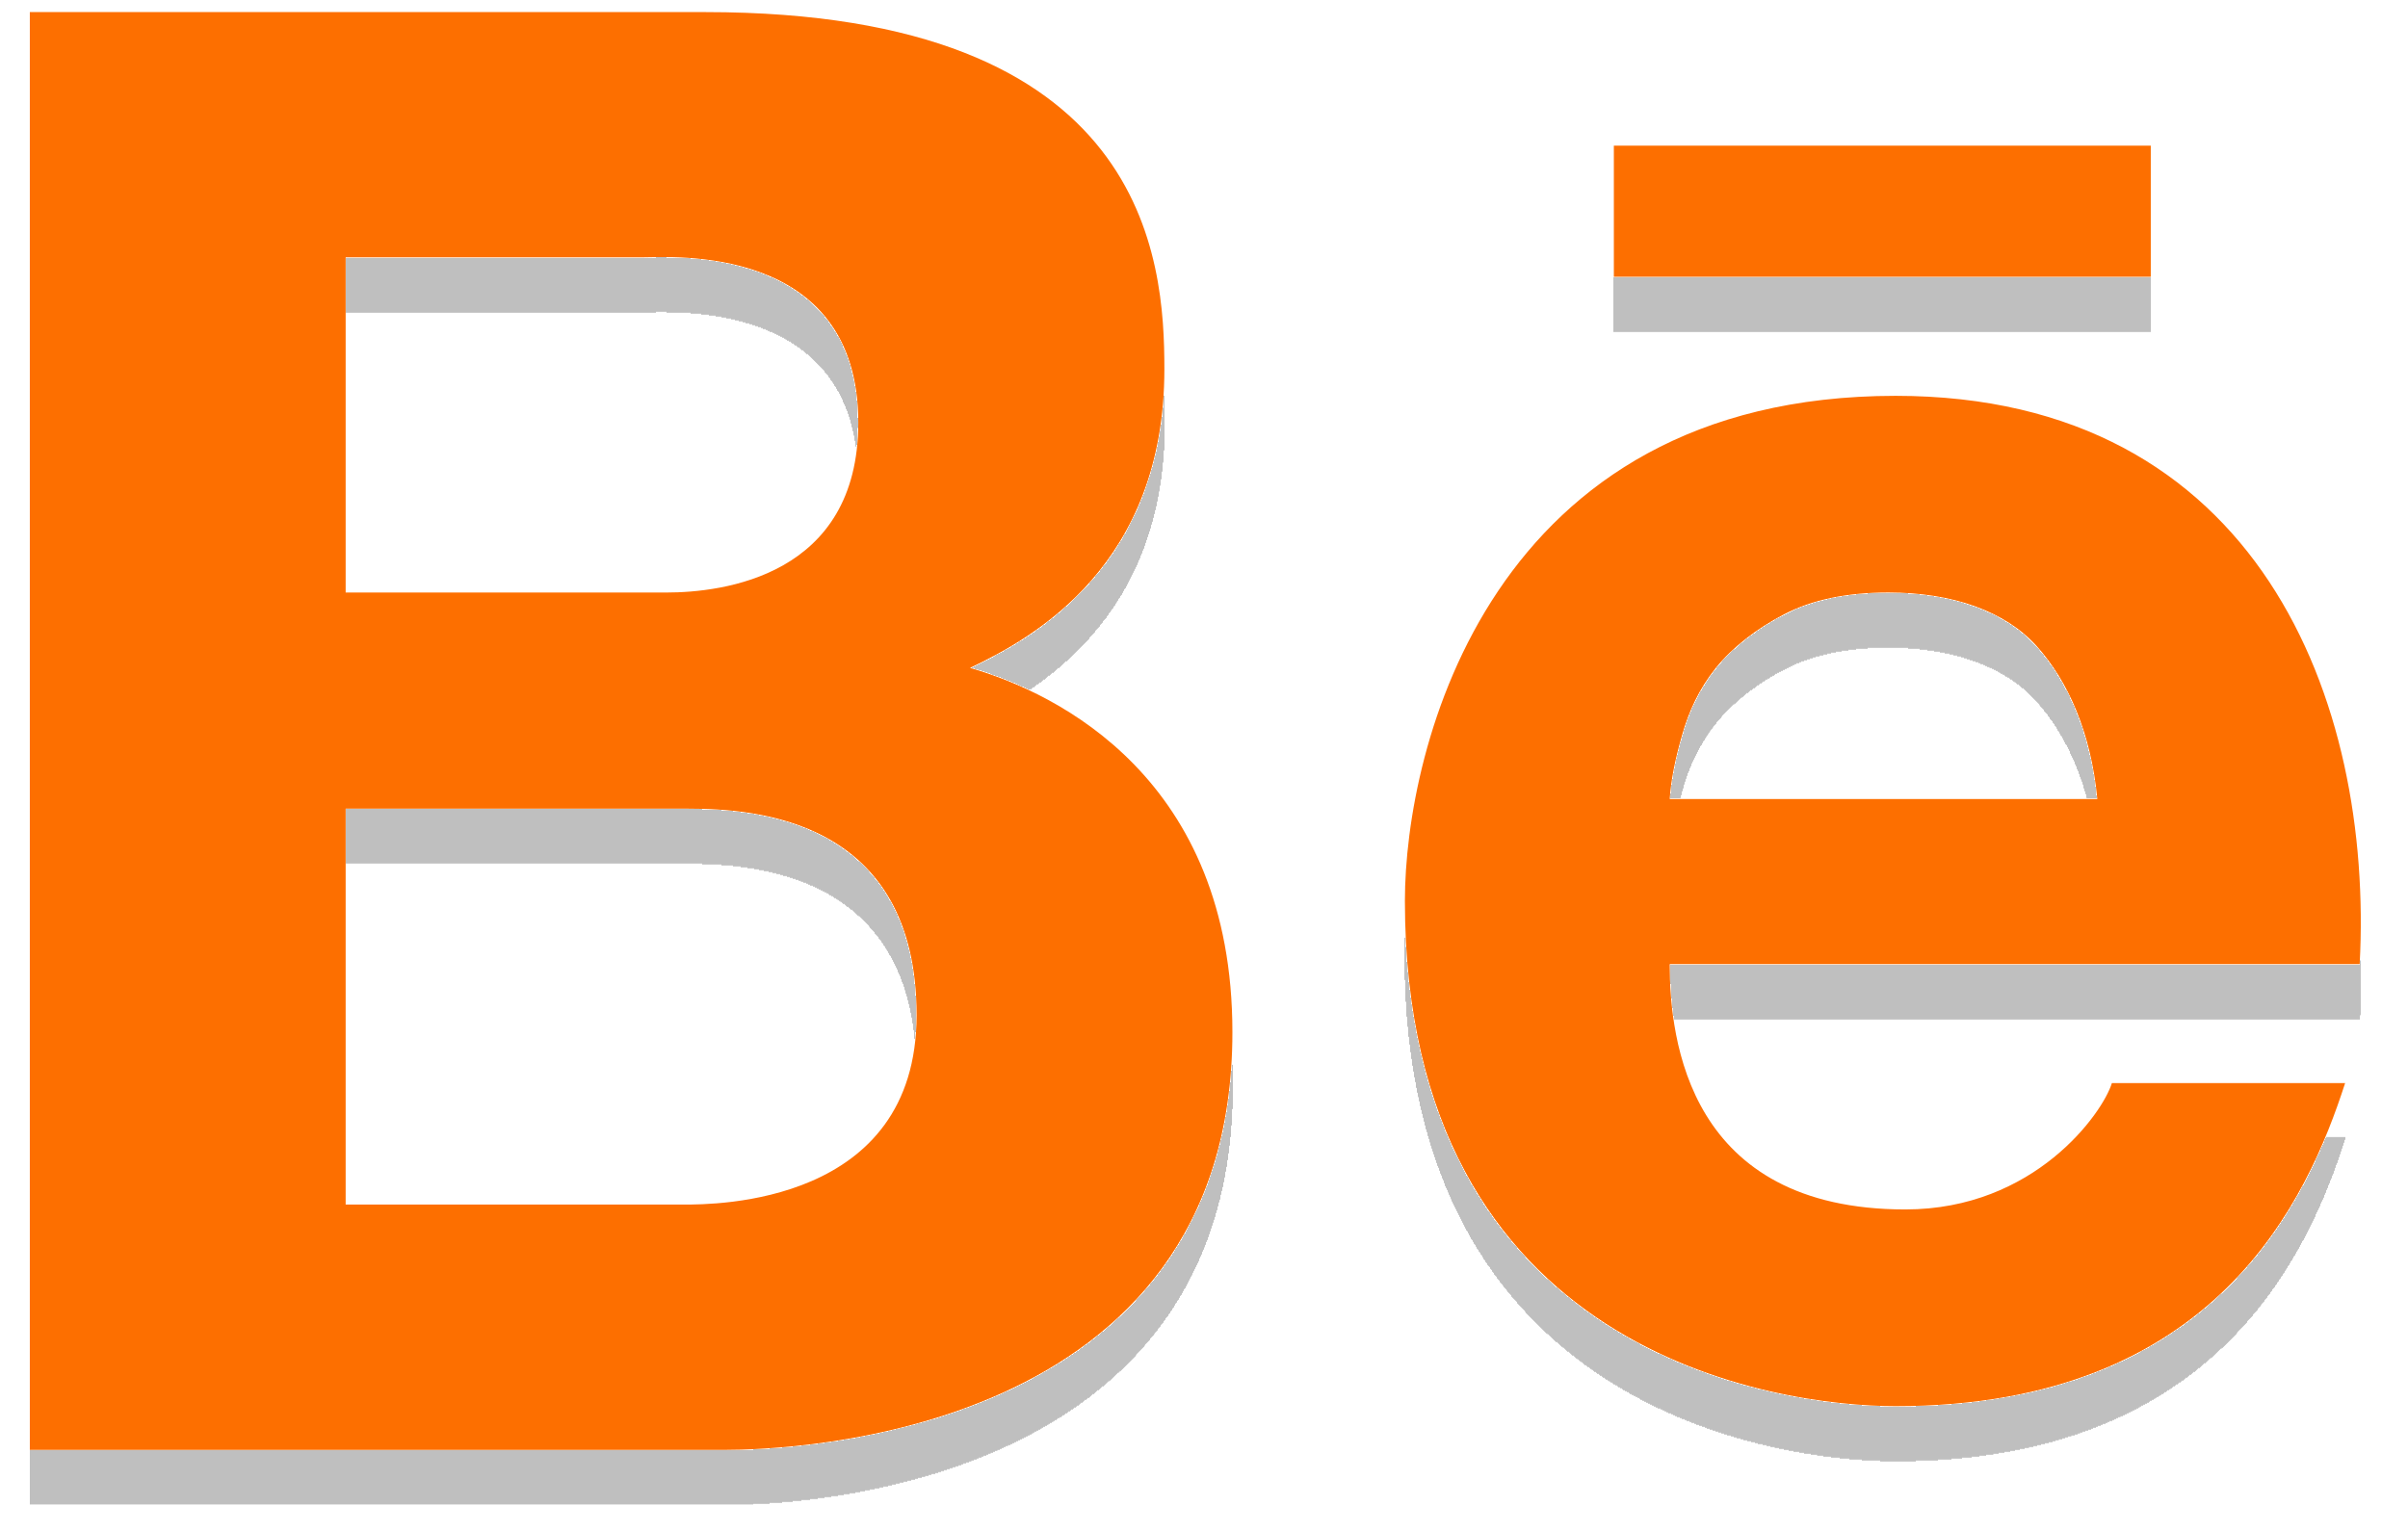
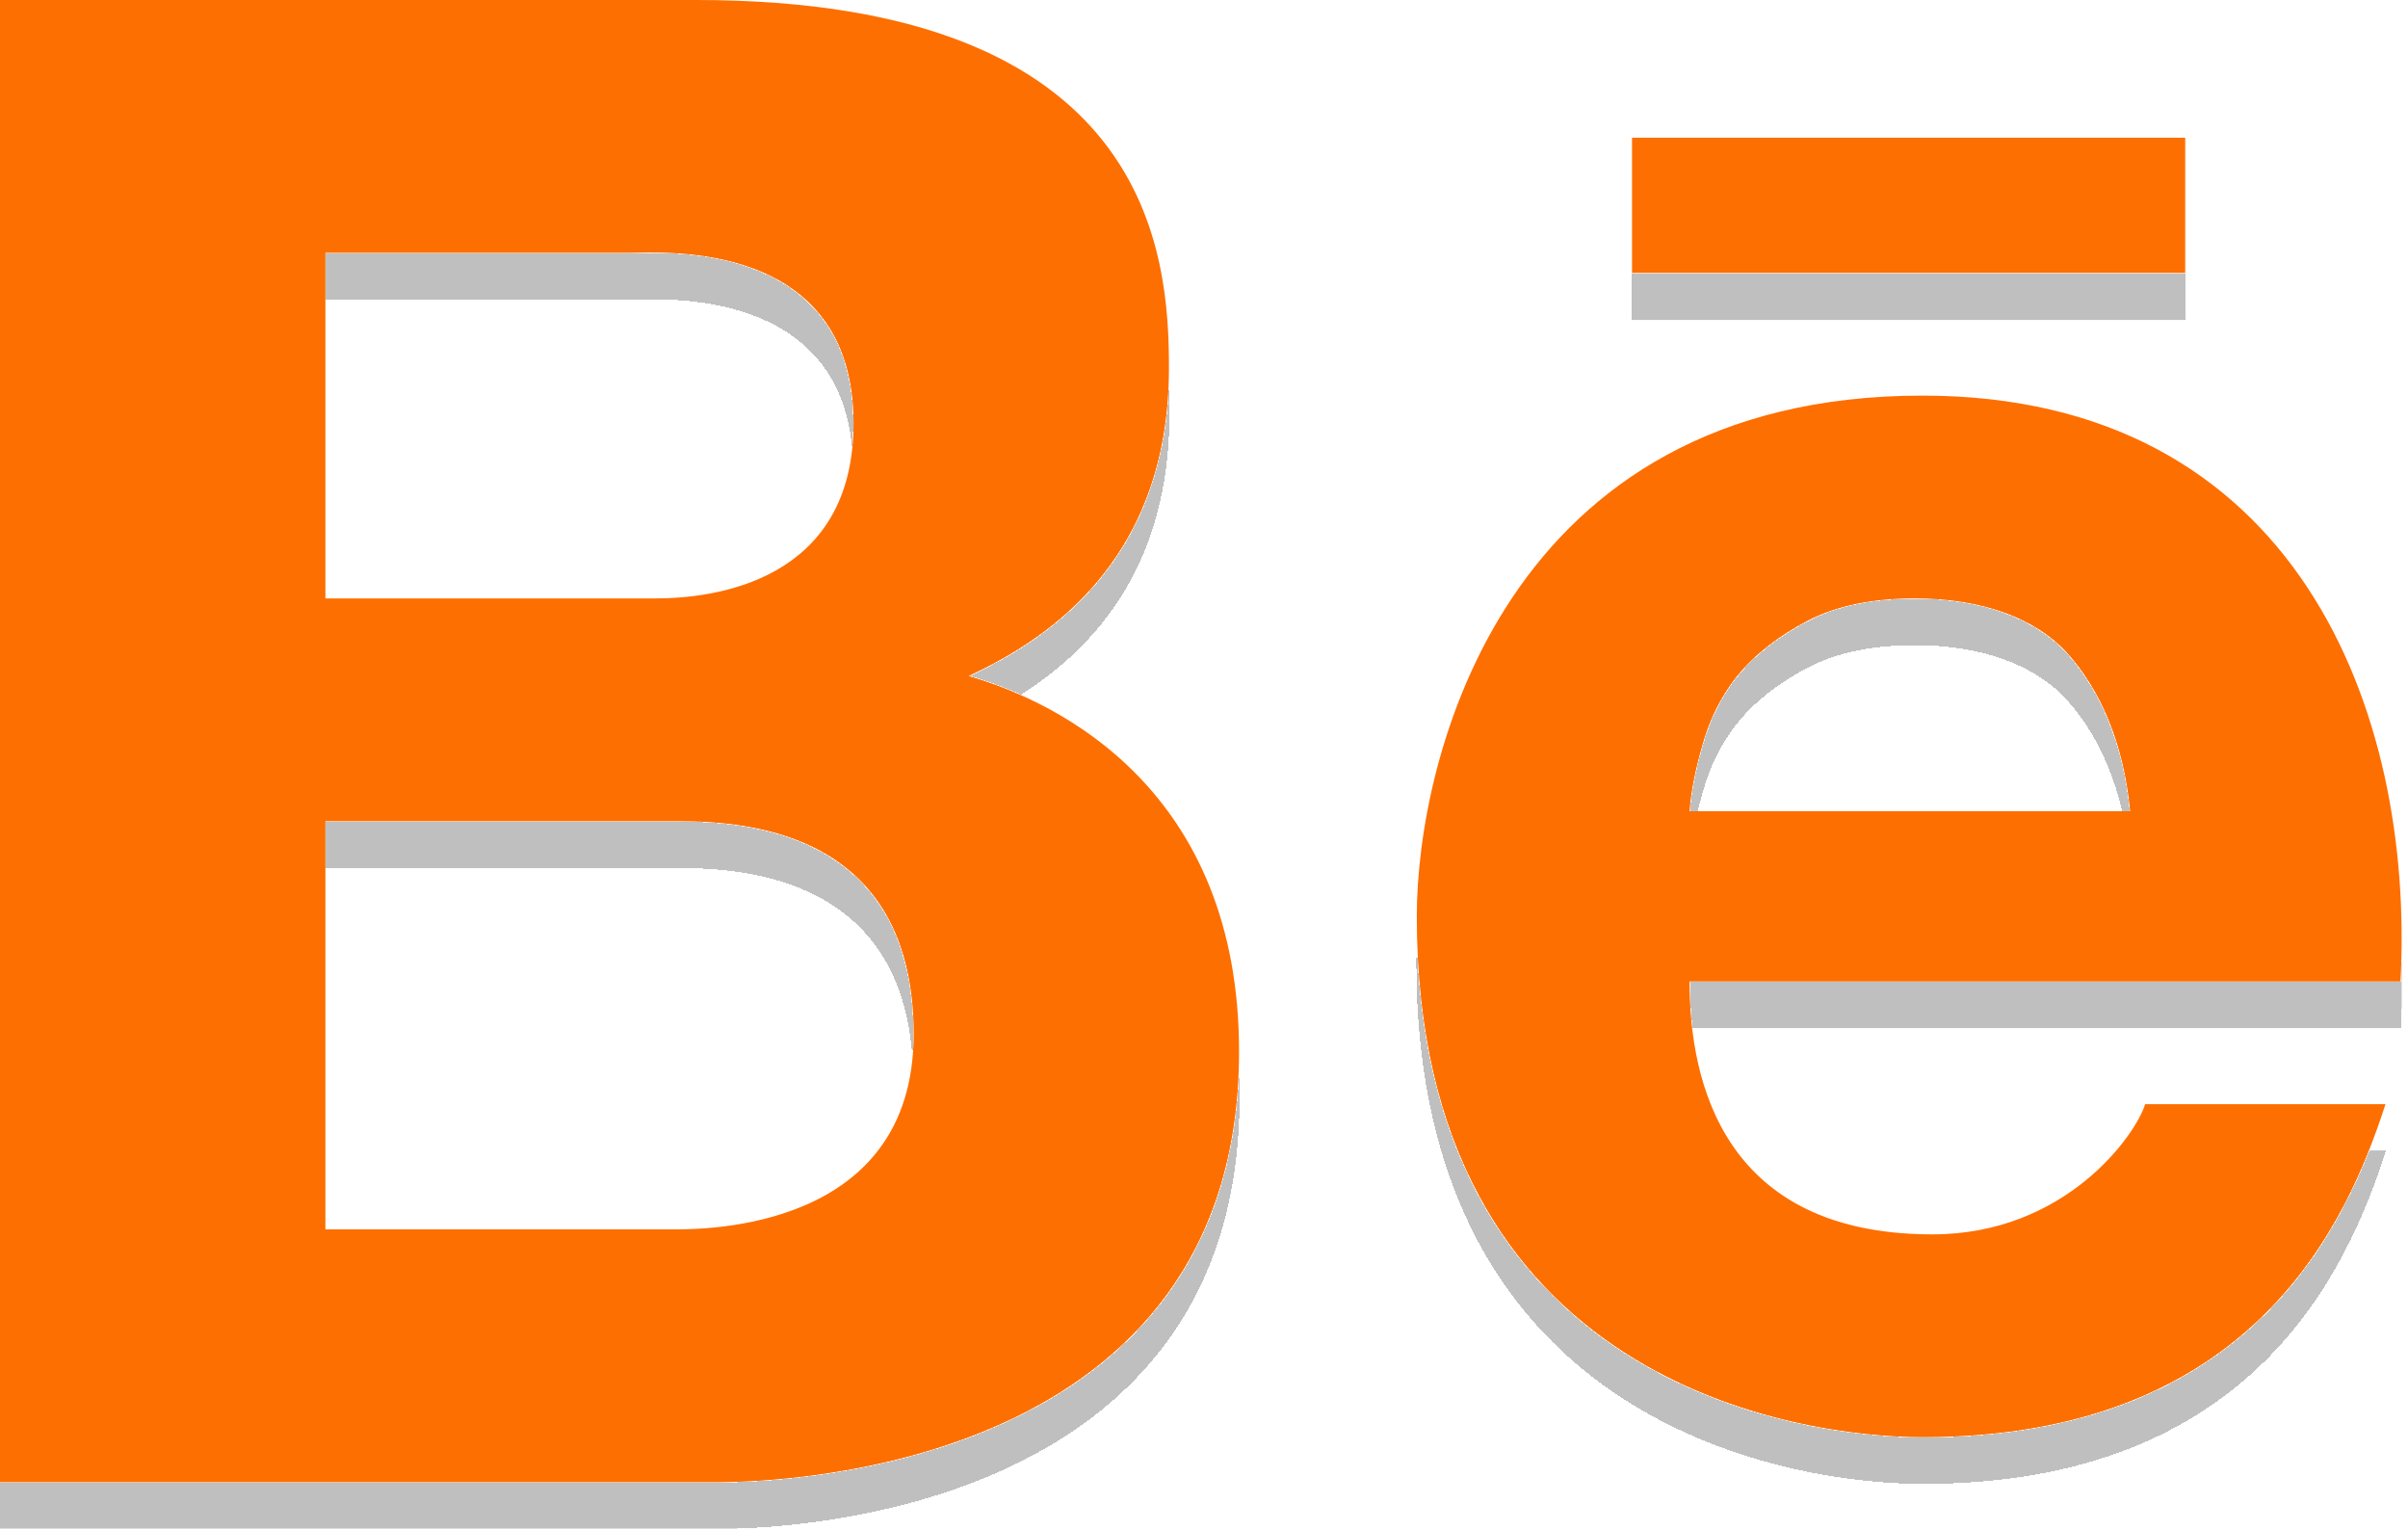
- <svg xmlns="http://www.w3.org/2000/svg" width="44" height="28" viewBox="0 0 44 28" fill="none">
-   <g filter="url(#filter0_d_2714_2521)">
-     <path d="M0.545 0.221V26.501H13.242C14.418 26.501 22.519 26.262 22.519 18.865C22.519 14.243 19.34 12.673 17.725 12.207C18.913 11.646 21.276 10.314 21.276 6.746C21.276 4.76 20.993 0.221 12.886 0.221H0.545ZM29.489 2.662V5.059H39.3V2.662H29.489ZM6.316 4.704H11.732C12.243 4.704 15.683 4.432 15.683 7.723C15.683 10.536 13.197 10.83 12.176 10.83H6.316V4.704ZM34.638 7.235C27.219 7.235 25.671 13.677 25.671 16.468C25.671 24.753 32.463 25.702 34.638 25.702C40.504 25.702 42.168 21.906 42.851 19.797H38.589C38.423 20.341 37.18 22.106 34.816 22.106C30.854 22.106 30.51 19.01 30.51 17.622H43.117C43.373 12.828 41.275 7.235 34.638 7.235ZM34.505 10.83C35.687 10.83 36.642 11.174 37.213 11.807C37.785 12.445 38.206 13.377 38.323 14.604H30.51C30.532 14.265 30.61 13.877 30.732 13.45C30.854 13.011 31.043 12.595 31.353 12.207C31.664 11.824 32.097 11.491 32.596 11.23C33.107 10.963 33.739 10.83 34.505 10.83ZM6.316 14.781H12.576C13.819 14.781 16.748 14.976 16.748 18.555C16.748 22.023 13.058 22.017 12.487 22.017H6.316V14.781Z" fill="#FD6F00" />
+ <svg xmlns="http://www.w3.org/2000/svg" width="52" height="33" viewBox="0 0 52 33" fill="none">
+   <g filter="url(#filter0_d_2749_2666)">
+     <path d="M0 0V32H15.46C16.892 32 26.757 31.709 26.757 22.703C26.757 17.074 22.885 15.162 20.919 14.595C22.365 13.912 25.243 12.29 25.243 7.946C25.243 5.527 24.899 0 15.027 0H0ZM35.243 2.973V5.892H47.189V2.973H35.243ZM7.027 5.459H13.622C14.243 5.459 18.432 5.128 18.432 9.135C18.432 12.561 15.405 12.919 14.162 12.919H7.027V5.459ZM41.514 8.541C32.48 8.541 30.595 16.385 30.595 19.784C30.595 29.872 38.865 31.027 41.514 31.027C48.655 31.027 50.682 26.405 51.514 23.838H46.324C46.122 24.5 44.608 26.649 41.73 26.649C36.905 26.649 36.486 22.878 36.486 21.189H51.838C52.149 15.351 49.595 8.541 41.514 8.541ZM41.351 12.919C42.791 12.919 43.953 13.338 44.649 14.108C45.345 14.885 45.858 16.02 46 17.514H36.486C36.514 17.101 36.608 16.628 36.757 16.108C36.905 15.574 37.135 15.068 37.514 14.595C37.892 14.128 38.419 13.723 39.027 13.405C39.649 13.081 40.419 12.919 41.351 12.919ZM7.027 17.73H14.649C16.162 17.73 19.73 17.966 19.73 22.324C19.73 26.547 15.236 26.541 14.54 26.541H7.027V17.73Z" fill="#FD6F00" />
  </g>
  <defs>
-     <filter id="filter0_d_2714_2521" x="0.545" y="0.221" width="42.592" height="27.279" filterUnits="userSpaceOnUse" color-interpolation-filters="sRGB">
+     <filter id="filter0_d_2749_2666" x="0" y="0" width="51.863" height="33" filterUnits="userSpaceOnUse" color-interpolation-filters="sRGB">
      <feFlood flood-opacity="0" result="BackgroundImageFix" />
      <feColorMatrix in="SourceAlpha" type="matrix" values="0 0 0 0 0 0 0 0 0 0 0 0 0 0 0 0 0 0 127 0" result="hardAlpha" />
      <feOffset dy="1" />
      <feComposite in2="hardAlpha" operator="out" />
      <feColorMatrix type="matrix" values="0 0 0 0 0 0 0 0 0 0 0 0 0 0 0 0 0 0 0.25 0" />
-       <feBlend mode="normal" in2="BackgroundImageFix" result="effect1_dropShadow_2714_2521" />
-       <feBlend mode="normal" in="SourceGraphic" in2="effect1_dropShadow_2714_2521" result="shape" />
+       <feBlend mode="normal" in2="BackgroundImageFix" result="effect1_dropShadow_2749_2666" />
+       <feBlend mode="normal" in="SourceGraphic" in2="effect1_dropShadow_2749_2666" result="shape" />
    </filter>
  </defs>
</svg>
